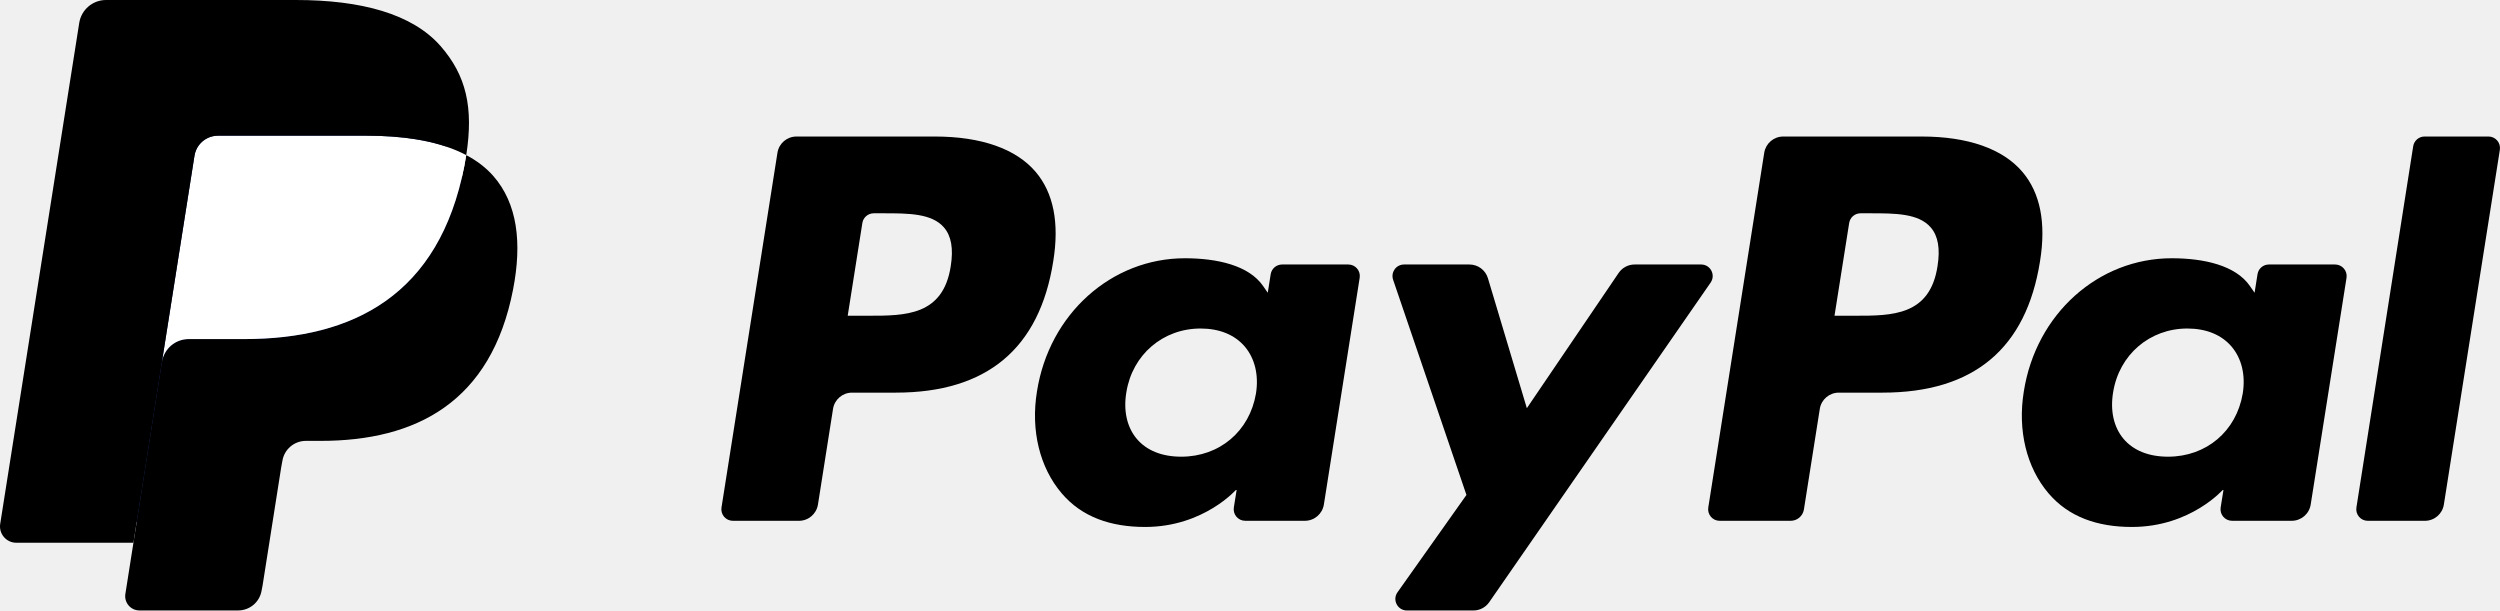
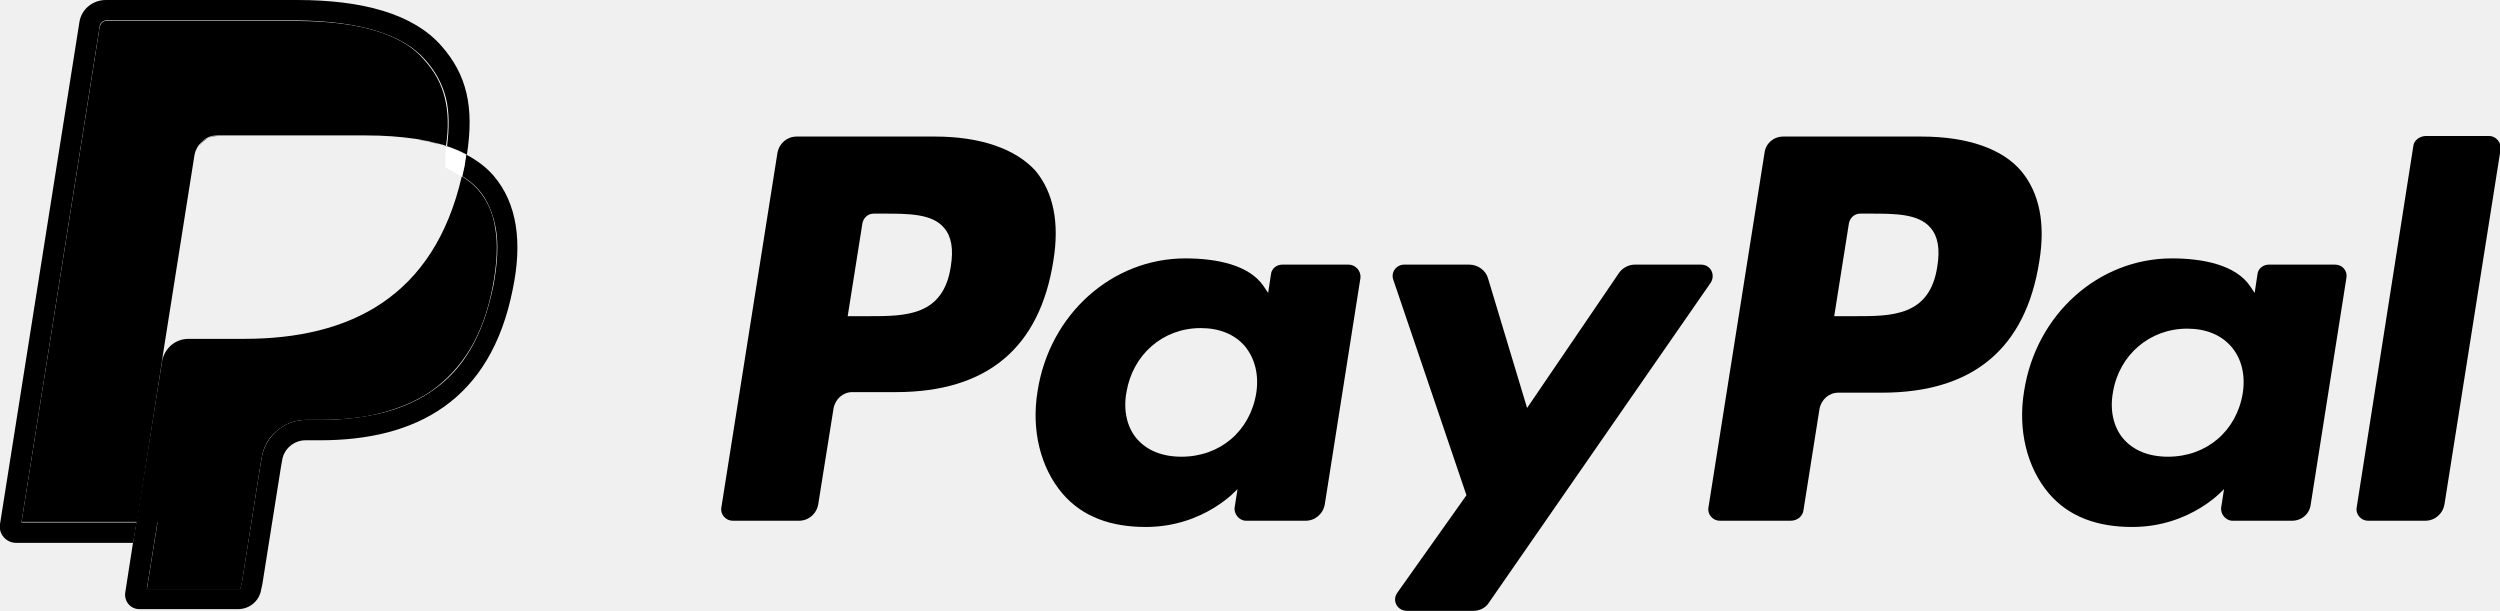
- <svg xmlns="http://www.w3.org/2000/svg" version="1.1" id="Layer_1" x="0px" y="0px" viewBox="0 0 441.214 107.738" enable-background="new 0 0 441.214 107.738" xml:space="preserve">
+ <svg xmlns="http://www.w3.org/2000/svg" version="1.1" id="Layer_1" x="0px" y="0px" viewBox="0 0 441.2 107.7" style="enable-background:new 0 0 441.2 107.7;" xml:space="preserve">
+   <style type="text/css">
+ 	.st0{fill:none;}
+ 	.st1{fill:#253B80;}
+ 	.st2{fill:#FFFFFF;}
+ </style>
  <g id="XMLID_4_">
    <g id="XMLID_12_">
      <g id="XMLID_13_">
        <g id="XMLID_14_">
          <g id="XMLID_15_">
-             <path id="XMLID_57_" d="M167.794,46.961c-1.335,8.761-8.029,8.761-14.502,8.761h-3.684l2.585-16.362       c0.154-0.989,1.01-1.717,2.01-1.717h1.689c4.409,0,8.568,0,10.717,2.513C167.891,41.656,168.283,43.883,167.794,46.961z        M164.977,24.094h-24.416c-1.671,0-3.092,1.214-3.352,2.863l-9.875,62.609c-0.196,1.235,0.76,2.349,2.014,2.349h11.656       c1.671,0,3.092-1.214,3.352-2.867l2.663-16.886c0.257-1.653,1.682-2.867,3.349-2.867h7.729c16.083,0,25.366-7.783,27.79-23.206       c1.092-6.748,0.046-12.049-3.113-15.762C179.304,26.251,173.149,24.094,164.977,24.094z" />
-             <path id="XMLID_54_" d="M221.663,69.435c-1.128,6.679-6.43,11.164-13.191,11.164c-3.395,0-6.108-1.089-7.851-3.153       c-1.728-2.049-2.385-4.966-1.835-8.215c1.053-6.623,6.444-11.253,13.102-11.253c3.32,0,6.019,1.103,7.797,3.184       C221.467,63.265,222.174,66.2,221.663,69.435z M237.961,46.679h-11.692c-0.996,0-1.856,0.728-2.01,1.717l-0.518,3.27       l-0.818-1.185c-2.531-3.674-8.176-4.902-13.809-4.902c-12.92,0-23.955,9.786-26.105,23.513       c-1.117,6.847,0.471,13.395,4.356,17.961c3.563,4.198,8.661,5.948,14.727,5.948c10.41,0,16.183-6.694,16.183-6.694       l-0.521,3.249c-0.196,1.242,0.76,2.356,2.006,2.356h10.532c1.674,0,3.088-1.214,3.352-2.867l6.319-40.017       C240.164,47.796,239.21,46.679,237.961,46.679z" />
-             <path id="XMLID_33_" d="M300.23,46.679h-11.749c-1.121,0-2.174,0.557-2.81,1.489l-16.205,23.87l-6.869-22.938       c-0.432-1.435-1.756-2.42-3.256-2.42h-11.546c-1.403,0-2.378,1.371-1.931,2.692l12.942,37.979l-12.167,17.176       c-0.957,1.353,0.007,3.213,1.66,3.213h11.735c1.114,0,2.156-0.543,2.788-1.457l39.078-56.407       C302.837,48.525,301.876,46.679,300.23,46.679z" />
-             <path id="XMLID_38_" d="M341.947,46.961c-1.332,8.761-8.026,8.761-14.502,8.761h-3.681l2.588-16.362       c0.154-0.989,1.003-1.717,2.006-1.717h1.689c4.405,0,8.568,0,10.717,2.513C342.047,41.656,342.436,43.883,341.947,46.961z        M339.13,24.094h-24.419c-1.667,0-3.088,1.214-3.349,2.863l-9.875,62.609c-0.196,1.235,0.76,2.349,2.006,2.349h12.531       c1.164,0,2.16-0.849,2.342-2.006l2.803-17.747c0.257-1.653,1.682-2.867,3.349-2.867h7.726c16.087,0,25.365-7.783,27.793-23.206       c1.096-6.748,0.043-12.049-3.117-15.762C353.453,26.251,347.302,24.094,339.13,24.094z" />
-             <path id="XMLID_21_" d="M395.813,69.435c-1.121,6.679-6.43,11.164-13.191,11.164c-3.388,0-6.108-1.089-7.851-3.153       c-1.728-2.049-2.378-4.966-1.835-8.215c1.06-6.623,6.444-11.253,13.102-11.253c3.32,0,6.019,1.103,7.797,3.184       C395.623,63.265,396.33,66.2,395.813,69.435z M412.11,46.679h-11.685c-1.003,0-1.856,0.728-2.006,1.717l-0.518,3.27       l-0.821-1.185c-2.531-3.674-8.172-4.902-13.806-4.902c-12.92,0-23.952,9.786-26.101,23.513       c-1.114,6.847,0.468,13.395,4.352,17.961c3.57,4.198,8.661,5.948,14.727,5.948c10.41,0,16.183-6.694,16.183-6.694l-0.521,3.249       c-0.196,1.242,0.76,2.356,2.014,2.356h10.528c1.667,0,3.088-1.214,3.349-2.867l6.323-40.017       C414.32,47.796,413.363,46.679,412.11,46.679z" />
-             <path id="XMLID_28_" d="M425.894,25.812l-10.021,63.755c-0.196,1.235,0.76,2.349,2.006,2.349h10.075       c1.674,0,3.095-1.214,3.352-2.867l9.882-62.605c0.196-1.235-0.76-2.353-2.006-2.353h-11.281       C426.904,24.094,426.048,24.823,425.894,25.812z" />
-             <path id="XMLID_27_" fill="#253B80" d="M25.94,104.082l1.867-11.86l-4.159-0.097H3.788L17.59,4.613       c0.043-0.264,0.182-0.511,0.386-0.686c0.203-0.175,0.464-0.271,0.735-0.271h33.487c11.117,0,18.789,2.313,22.795,6.879       c1.878,2.142,3.074,4.381,3.652,6.844c0.607,2.585,0.618,5.673,0.025,9.44l-0.043,0.275v2.413l1.878,1.064       c1.582,0.839,2.838,1.799,3.802,2.899c1.607,1.832,2.645,4.159,3.085,6.919c0.453,2.838,0.303,6.216-0.439,10.039       c-0.857,4.398-2.242,8.229-4.113,11.364c-1.721,2.888-3.913,5.284-6.515,7.14c-2.485,1.764-5.437,3.102-8.775,3.96       c-3.235,0.842-6.922,1.267-10.967,1.267h-2.606c-1.864,0-3.674,0.671-5.095,1.874c-1.424,1.228-2.367,2.906-2.656,4.741       l-0.196,1.068l-3.299,20.903l-0.15,0.768c-0.039,0.243-0.107,0.364-0.207,0.446c-0.089,0.075-0.218,0.125-0.343,0.125H25.94z" />
-             <path id="XMLID_26_" d="M82.283,27.372c-0.1,0.639-0.214,1.292-0.343,1.963C77.525,52.009,62.416,59.842,43.12,59.842h-9.825       c-2.36,0-4.348,1.713-4.716,4.041l-5.03,31.902l-1.424,9.043c-0.239,1.528,0.939,2.906,2.481,2.906h17.426       c2.064,0,3.816-1.499,4.141-3.534l0.171-0.885l3.281-20.821l0.211-1.143c0.321-2.042,2.078-3.542,4.141-3.542h2.606       c16.883,0,30.099-6.855,33.962-26.69c1.614-8.286,0.778-15.205-3.492-20.071C85.761,29.582,84.158,28.364,82.283,27.372z" />
-             <path id="XMLID_25_" fill="#FFFFFF" d="M77.664,25.53c-0.675-0.196-1.371-0.375-2.085-0.535       c-0.718-0.157-1.453-0.297-2.21-0.418c-2.649-0.428-5.551-0.632-8.661-0.632H38.461c-0.646,0-1.26,0.146-1.81,0.41       c-1.21,0.582-2.11,1.728-2.328,3.131l-5.584,35.365l-0.161,1.032c0.368-2.328,2.356-4.041,4.716-4.041h9.825       c19.296,0,34.405-7.837,38.821-30.507c0.132-0.671,0.243-1.324,0.343-1.963c-1.117-0.593-2.328-1.1-3.631-1.532       C78.331,25.733,77.999,25.63,77.664,25.53z" />
-             <path id="XMLID_24_" d="M34.323,27.486c0.218-1.403,1.117-2.549,2.328-3.127c0.553-0.264,1.164-0.411,1.81-0.411h26.247       c3.11,0,6.012,0.204,8.661,0.632c0.757,0.121,1.492,0.261,2.21,0.418c0.714,0.16,1.41,0.339,2.085,0.535       c0.336,0.1,0.668,0.204,0.992,0.307c1.303,0.432,2.513,0.942,3.631,1.532c1.314-8.379-0.011-14.084-4.541-19.25       C72.751,2.434,63.737,0,52.202,0H18.714c-2.356,0-4.366,1.713-4.73,4.045L0.036,92.458c-0.275,1.749,1.075,3.328,2.838,3.328       h20.674l5.191-32.934L34.323,27.486z" />
+             <path id="XMLID_57_" d="M167.8,47c-1.3,8.8-8,8.8-14.5,8.8h-3.7l2.6-16.4c0.2-1,1-1.7,2-1.7h1.7c4.4,0,8.6,0,10.7,2.5       C167.9,41.7,168.3,43.9,167.8,47z M165,24.1h-24.4c-1.7,0-3.1,1.2-3.4,2.9l-9.9,62.6c-0.2,1.2,0.8,2.3,2,2.3H141       c1.7,0,3.1-1.2,3.4-2.9l2.7-16.9c0.3-1.7,1.7-2.9,3.3-2.9h7.7c16.1,0,25.4-7.8,27.8-23.2c1.1-6.7,0-12-3.1-15.8       C179.3,26.3,173.1,24.1,165,24.1z" />
+             <path id="XMLID_54_" d="M221.7,69.4c-1.1,6.7-6.4,11.2-13.2,11.2c-3.4,0-6.1-1.1-7.9-3.2c-1.7-2-2.4-5-1.8-8.2       c1.1-6.6,6.4-11.3,13.1-11.3c3.3,0,6,1.1,7.8,3.2C221.5,63.3,222.2,66.2,221.7,69.4z M238,46.7h-11.7c-1,0-1.9,0.7-2,1.7       l-0.5,3.3l-0.8-1.2c-2.5-3.7-8.2-4.9-13.8-4.9c-12.9,0-24,9.8-26.1,23.5c-1.1,6.8,0.5,13.4,4.4,18c3.6,4.2,8.7,5.9,14.7,5.9       c10.4,0,16.2-6.7,16.2-6.7l-0.5,3.2c-0.2,1.2,0.8,2.4,2,2.4h10.5c1.7,0,3.1-1.2,3.4-2.9l6.3-40C240.2,47.8,239.2,46.7,238,46.7       z" />
+             <path id="XMLID_33_" d="M300.2,46.7h-11.7c-1.1,0-2.2,0.6-2.8,1.5L269.5,72l-6.9-22.9c-0.4-1.4-1.8-2.4-3.3-2.4h-11.5       c-1.4,0-2.4,1.4-1.9,2.7l12.9,38l-12.2,17.2c-1,1.4,0,3.2,1.7,3.2H260c1.1,0,2.2-0.5,2.8-1.5l39.1-56.4       C302.8,48.5,301.9,46.7,300.2,46.7z" />
+             <path id="XMLID_38_" d="M341.9,47c-1.3,8.8-8,8.8-14.5,8.8h-3.7l2.6-16.4c0.2-1,1-1.7,2-1.7h1.7c4.4,0,8.6,0,10.7,2.5       C342,41.7,342.4,43.9,341.9,47z M339.1,24.1h-24.4c-1.7,0-3.1,1.2-3.3,2.9l-9.9,62.6c-0.2,1.2,0.8,2.3,2,2.3H316       c1.2,0,2.2-0.8,2.3-2l2.8-17.7c0.3-1.7,1.7-2.9,3.3-2.9h7.7c16.1,0,25.4-7.8,27.8-23.2c1.1-6.7,0-12-3.1-15.8       C353.5,26.3,347.3,24.1,339.1,24.1z" />
+             <path id="XMLID_21_" d="M395.8,69.4c-1.1,6.7-6.4,11.2-13.2,11.2c-3.4,0-6.1-1.1-7.9-3.2c-1.7-2-2.4-5-1.8-8.2       C374,62.6,379.4,58,386,58c3.3,0,6,1.1,7.8,3.2C395.6,63.3,396.3,66.2,395.8,69.4z M412.1,46.7h-11.7c-1,0-1.9,0.7-2,1.7       l-0.5,3.3l-0.8-1.2c-2.5-3.7-8.2-4.9-13.8-4.9c-12.9,0-24,9.8-26.1,23.5c-1.1,6.8,0.5,13.4,4.4,18c3.6,4.2,8.7,5.9,14.7,5.9       c10.4,0,16.2-6.7,16.2-6.7l-0.5,3.2c-0.2,1.2,0.8,2.4,2,2.4h10.5c1.7,0,3.1-1.2,3.3-2.9l6.3-40       C414.3,47.8,413.4,46.7,412.1,46.7z" />
+             <path id="XMLID_28_" d="M425.9,25.8l-10,63.8c-0.2,1.2,0.8,2.3,2,2.3H428c1.7,0,3.1-1.2,3.4-2.9l9.9-62.6       c0.2-1.2-0.8-2.4-2-2.4h-11.3C426.9,24.1,426,24.8,425.9,25.8z" />
+             <g>
+               <path class="st0" d="M81.5,31.2c0.1-0.6,0.3-1.2,0.4-1.8C81.8,30,81.7,30.6,81.5,31.2C81.5,31.2,81.5,31.2,81.5,31.2z" />
+               <path class="st1" d="M43.1,59.8L43.1,59.8c18.8,0,33.6-7.4,38.4-28.7c0,0,0,0,0,0C76.7,52.4,61.9,59.8,43.1,59.8z" />
+               <path class="st1" d="M34.4,27c0.1-0.5,0.4-1,0.7-1.4C34.8,26,34.6,26.5,34.4,27z" />
+               <path class="st1" d="M78.4,25.7c0.1,0,0.2,0.1,0.3,0.1c0.1,0,0.1,0,0.1,0.1c0,0,0,0,0,0c0,0-0.1,0-0.1-0.1        C78.6,25.8,78.5,25.8,78.4,25.7z" />
+               <path class="st1" d="M33.3,59.8L33.3,59.8c-2.4,0-4.3,1.7-4.7,4l0.1-0.9l-4.6,29.2h0l4.5-28.3C28.9,61.6,30.9,59.8,33.3,59.8z        " />
+               <path d="M87.1,31c-1.3-1.5-2.9-2.7-4.8-3.7v0l0,0c-0.1,0.6-0.2,1.3-0.3,2c-0.1,0.6-0.3,1.2-0.4,1.8c1.1,0.7,2,1.4,2.8,2.3        c1.6,1.8,2.6,4.2,3.1,6.9c0.5,2.8,0.3,6.2-0.4,10c-0.9,4.4-2.2,8.2-4.1,11.4c-1.7,2.9-3.9,5.3-6.5,7.1c-2.5,1.8-5.4,3.1-8.8,4        c-3.2,0.8-6.9,1.3-11,1.3H54c-1.9,0-3.7,0.7-5.1,1.9c-1.4,1.2-2.4,2.9-2.7,4.7L46,81.8l-3.3,20.9l-0.2,0.8        c0,0.2-0.1,0.4-0.2,0.4c-0.1,0.1-0.2,0.1-0.3,0.1H25.9v0l1.9-11.9l-3.7-0.1l-0.6,3.6l-1.4,9c-0.2,1.5,0.9,2.9,2.5,2.9H42        c2.1,0,3.8-1.5,4.1-3.5l0.2-0.9l3.3-20.8l0.2-1.1c0.3-2,2.1-3.5,4.1-3.5h2.6c16.9,0,30.1-6.9,34-26.7        C92.2,42.8,91.3,35.9,87.1,31z" />
+               <path d="M25.9,104.1L25.9,104.1l16.1,0c0.1,0,0.3-0.1,0.3-0.1c0.1-0.1,0.2-0.2,0.2-0.4l0.2-0.8L46,81.8l0.2-1.1        c0.3-1.8,1.2-3.5,2.7-4.7c1.4-1.2,3.2-1.9,5.1-1.9h2.6c4,0,7.7-0.4,11-1.3c3.3-0.9,6.3-2.2,8.8-4c2.6-1.9,4.8-4.3,6.5-7.1        c1.9-3.1,3.3-7,4.1-11.4c0.7-3.8,0.9-7.2,0.4-10c-0.4-2.8-1.5-5.1-3.1-6.9c-0.7-0.8-1.7-1.6-2.8-2.3        c-4.9,21.3-19.7,28.7-38.4,28.7h0h-9.8c-2.4,0-4.3,1.7-4.7,4l-4.5,28.3l3.7,0.1L25.9,104.1z" />
+               <path class="st2" d="M78.6,27.1v2.4l1.9,1.1c0.4,0.2,0.7,0.4,1,0.6c0.1-0.6,0.3-1.2,0.4-1.8c0.1-0.7,0.2-1.3,0.3-2        c-1.1-0.6-2.2-1.1-3.5-1.5c0,0.3-0.1,0.6-0.1,0.9L78.6,27.1z" />
+               <path class="st2" d="M82.3,27.4L82.3,27.4c-0.1,0.6-0.2,1.3-0.3,2C82.1,28.7,82.2,28,82.3,27.4z" />
+               <path d="M3.8,92.1L17.6,4.6c0-0.3,0.2-0.5,0.4-0.7c0.2-0.2,0.5-0.3,0.7-0.3h33.5C63.3,3.7,71,6,75,10.5        c1.9,2.1,3.1,4.4,3.7,6.8c0.6,2.4,0.6,5.2,0.2,8.5c1.2,0.4,2.4,0.9,3.5,1.5c1.3-8.4,0-14.1-4.5-19.2c-5-5.7-14-8.1-25.5-8.1        H18.7c-2.4,0-4.4,1.7-4.7,4L0,92.5c-0.3,1.7,1.1,3.3,2.8,3.3h20.7l0.6-3.6l-0.5,0H3.8z" />
+               <path d="M28.7,62.9l5.6-35.4c0-0.2,0.1-0.3,0.1-0.5c0.1-0.5,0.4-1,0.7-1.4c0.4-0.5,0.9-1,1.5-1.3c0.5-0.3,1.2-0.4,1.8-0.4        h26.2c3.1,0,6,0.2,8.7,0.6c0.8,0.1,1.5,0.3,2.2,0.4c0.7,0.2,1.4,0.3,2.1,0.5c0.2,0.1,0.5,0.1,0.7,0.2c0.1,0,0.2,0.1,0.3,0.1        c0,0,0.1,0,0.1,0.1c0.5-3.3,0.4-6.1-0.2-8.5c-0.6-2.5-1.8-4.7-3.7-6.8C71,6,63.3,3.7,52.2,3.7H18.7c-0.3,0-0.5,0.1-0.7,0.3        c-0.2,0.2-0.3,0.4-0.4,0.7L3.8,92.1h19.9l0.5,0L28.7,63L28.7,62.9z" />
+               <path d="M36.7,24.4c0.6-0.3,1.2-0.4,1.8-0.4h26.2c3.1,0,6,0.2,8.7,0.6c0.8,0.1,1.5,0.3,2.2,0.4c0.7,0.2,1.4,0.3,2.1,0.5        c0.2,0.1,0.5,0.1,0.7,0.2c-0.2-0.1-0.5-0.1-0.7-0.2c-0.7-0.2-1.4-0.4-2.1-0.5c-0.7-0.2-1.5-0.3-2.2-0.4        c-2.6-0.4-5.6-0.6-8.7-0.6H38.5C37.8,23.9,37.2,24.1,36.7,24.4c-0.6,0.3-1.1,0.7-1.5,1.3C35.5,25.1,36,24.6,36.7,24.4z" />
+               <polygon points="34.3,27.5 28.7,62.9 28.7,63 28.7,62.9       " />
+             </g>
          </g>
        </g>
      </g>
    </g>
  </g>
</svg>
